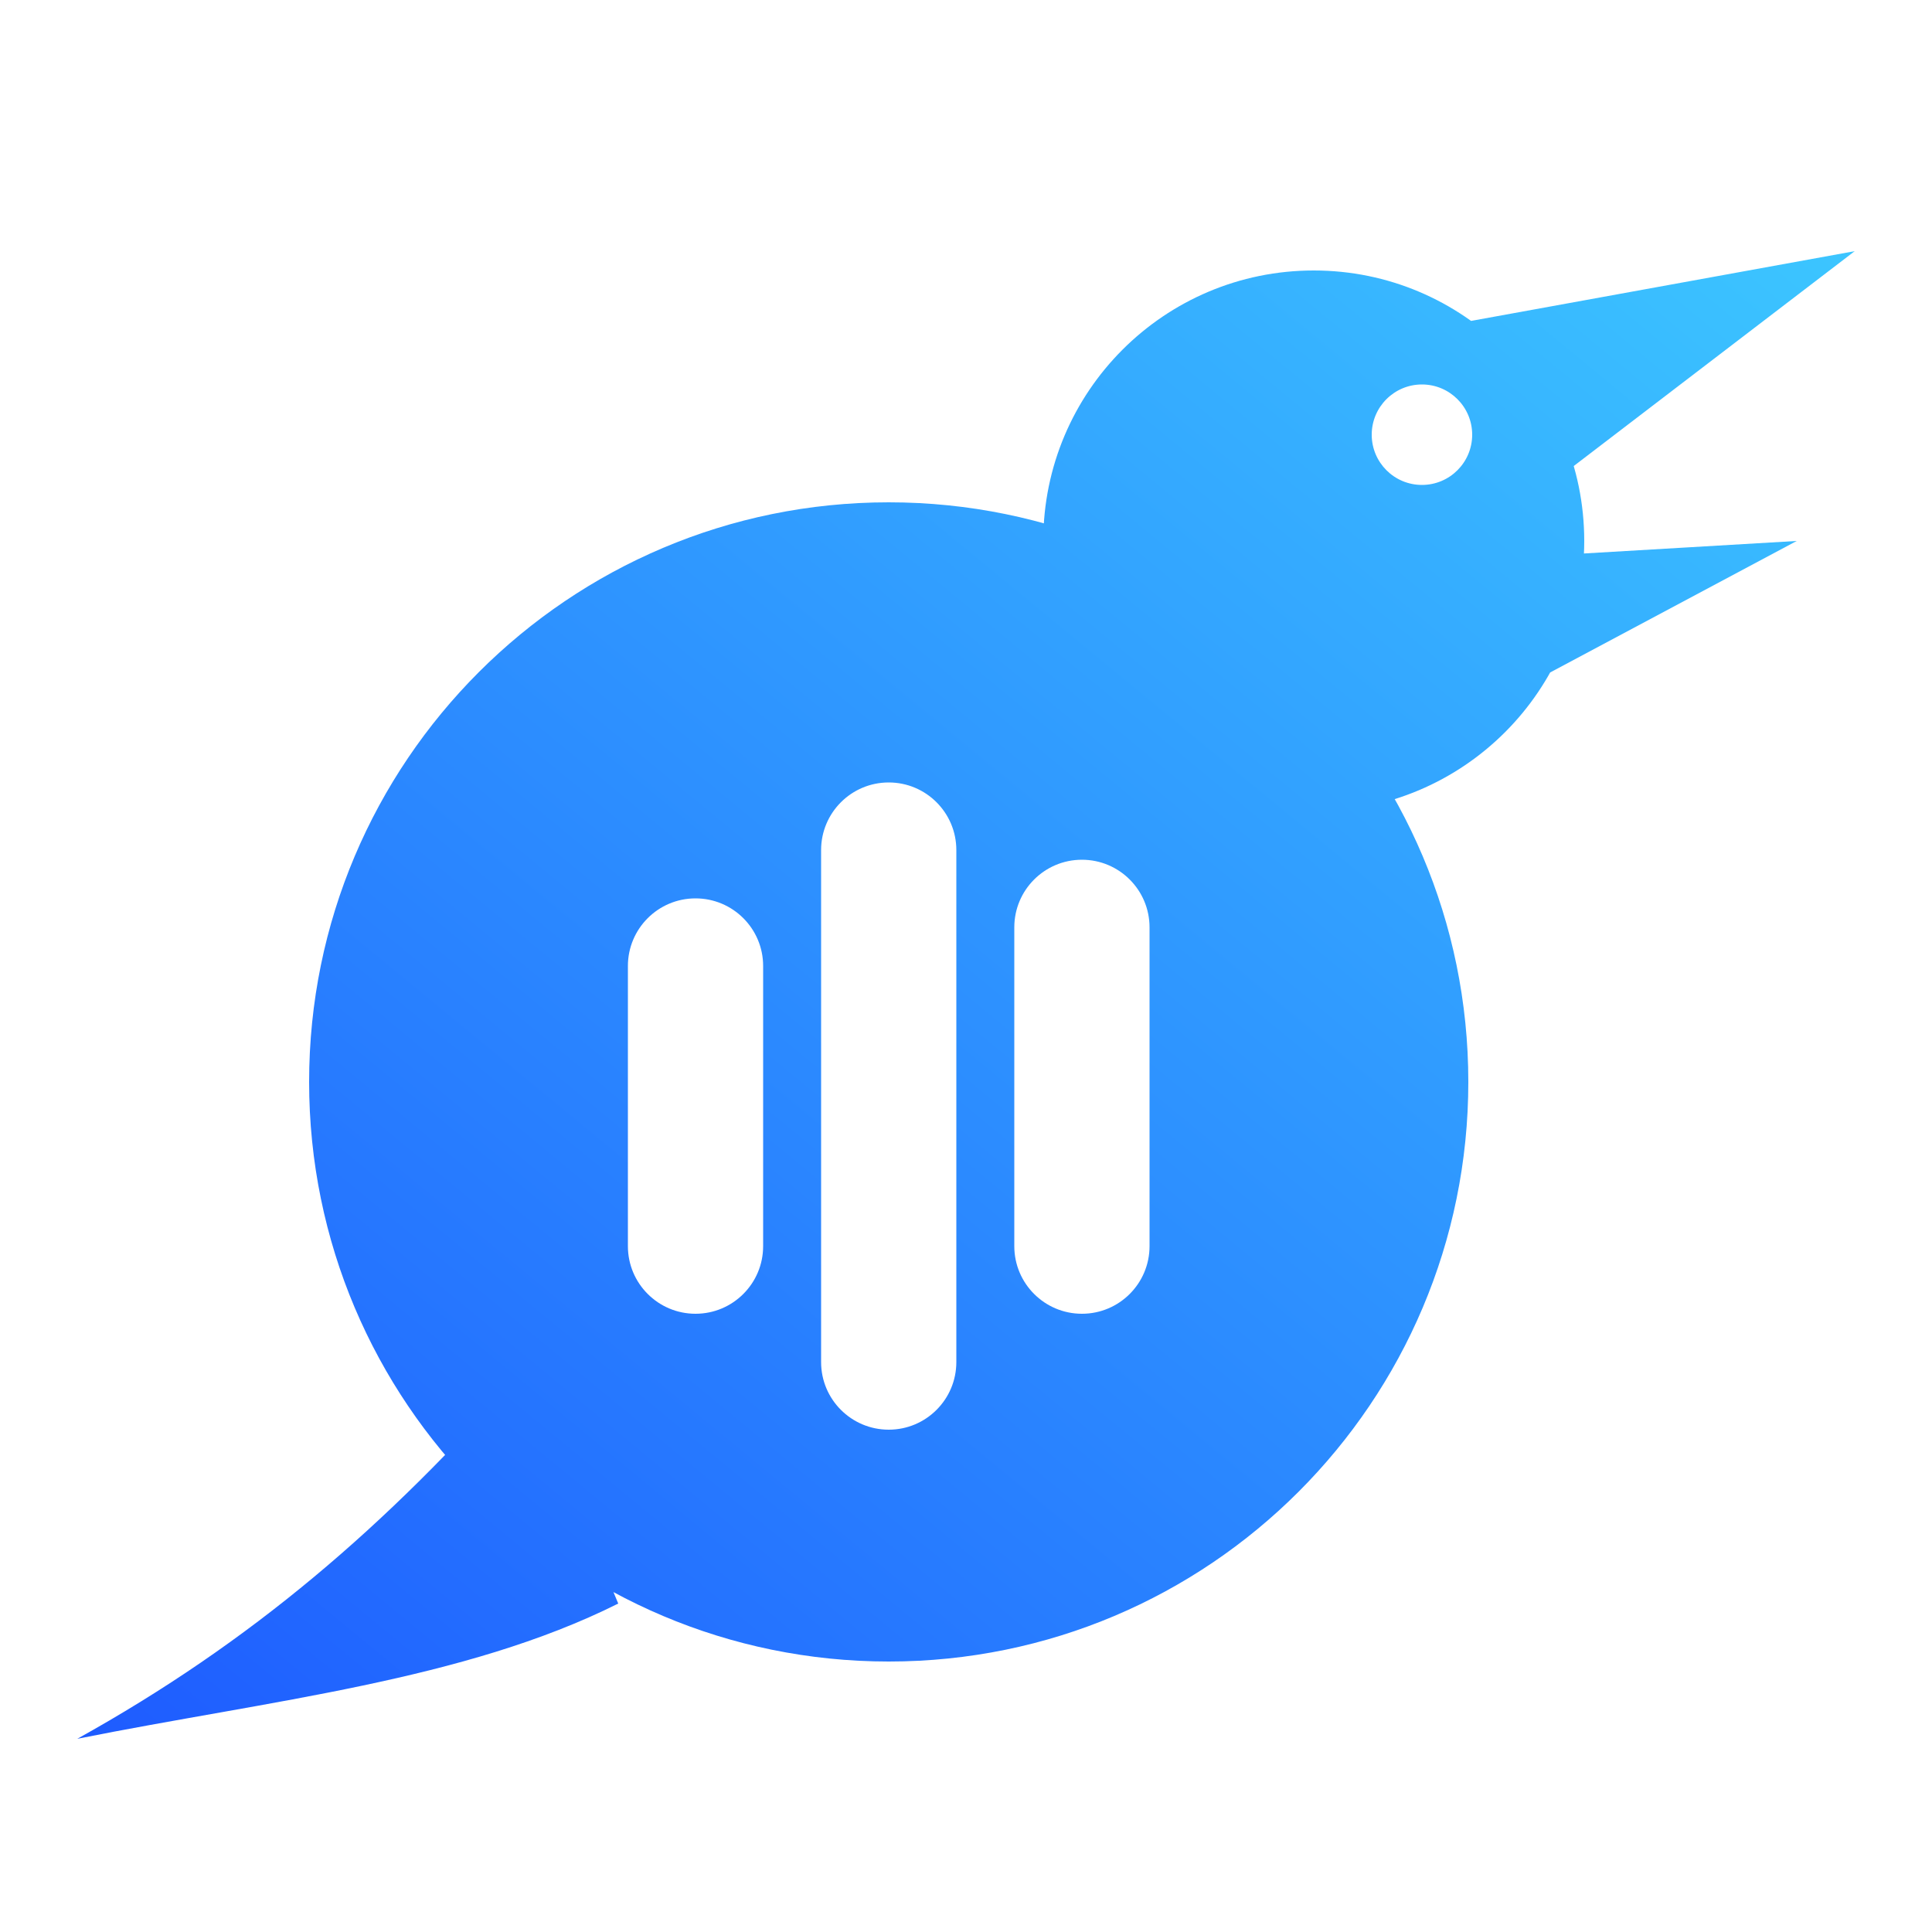
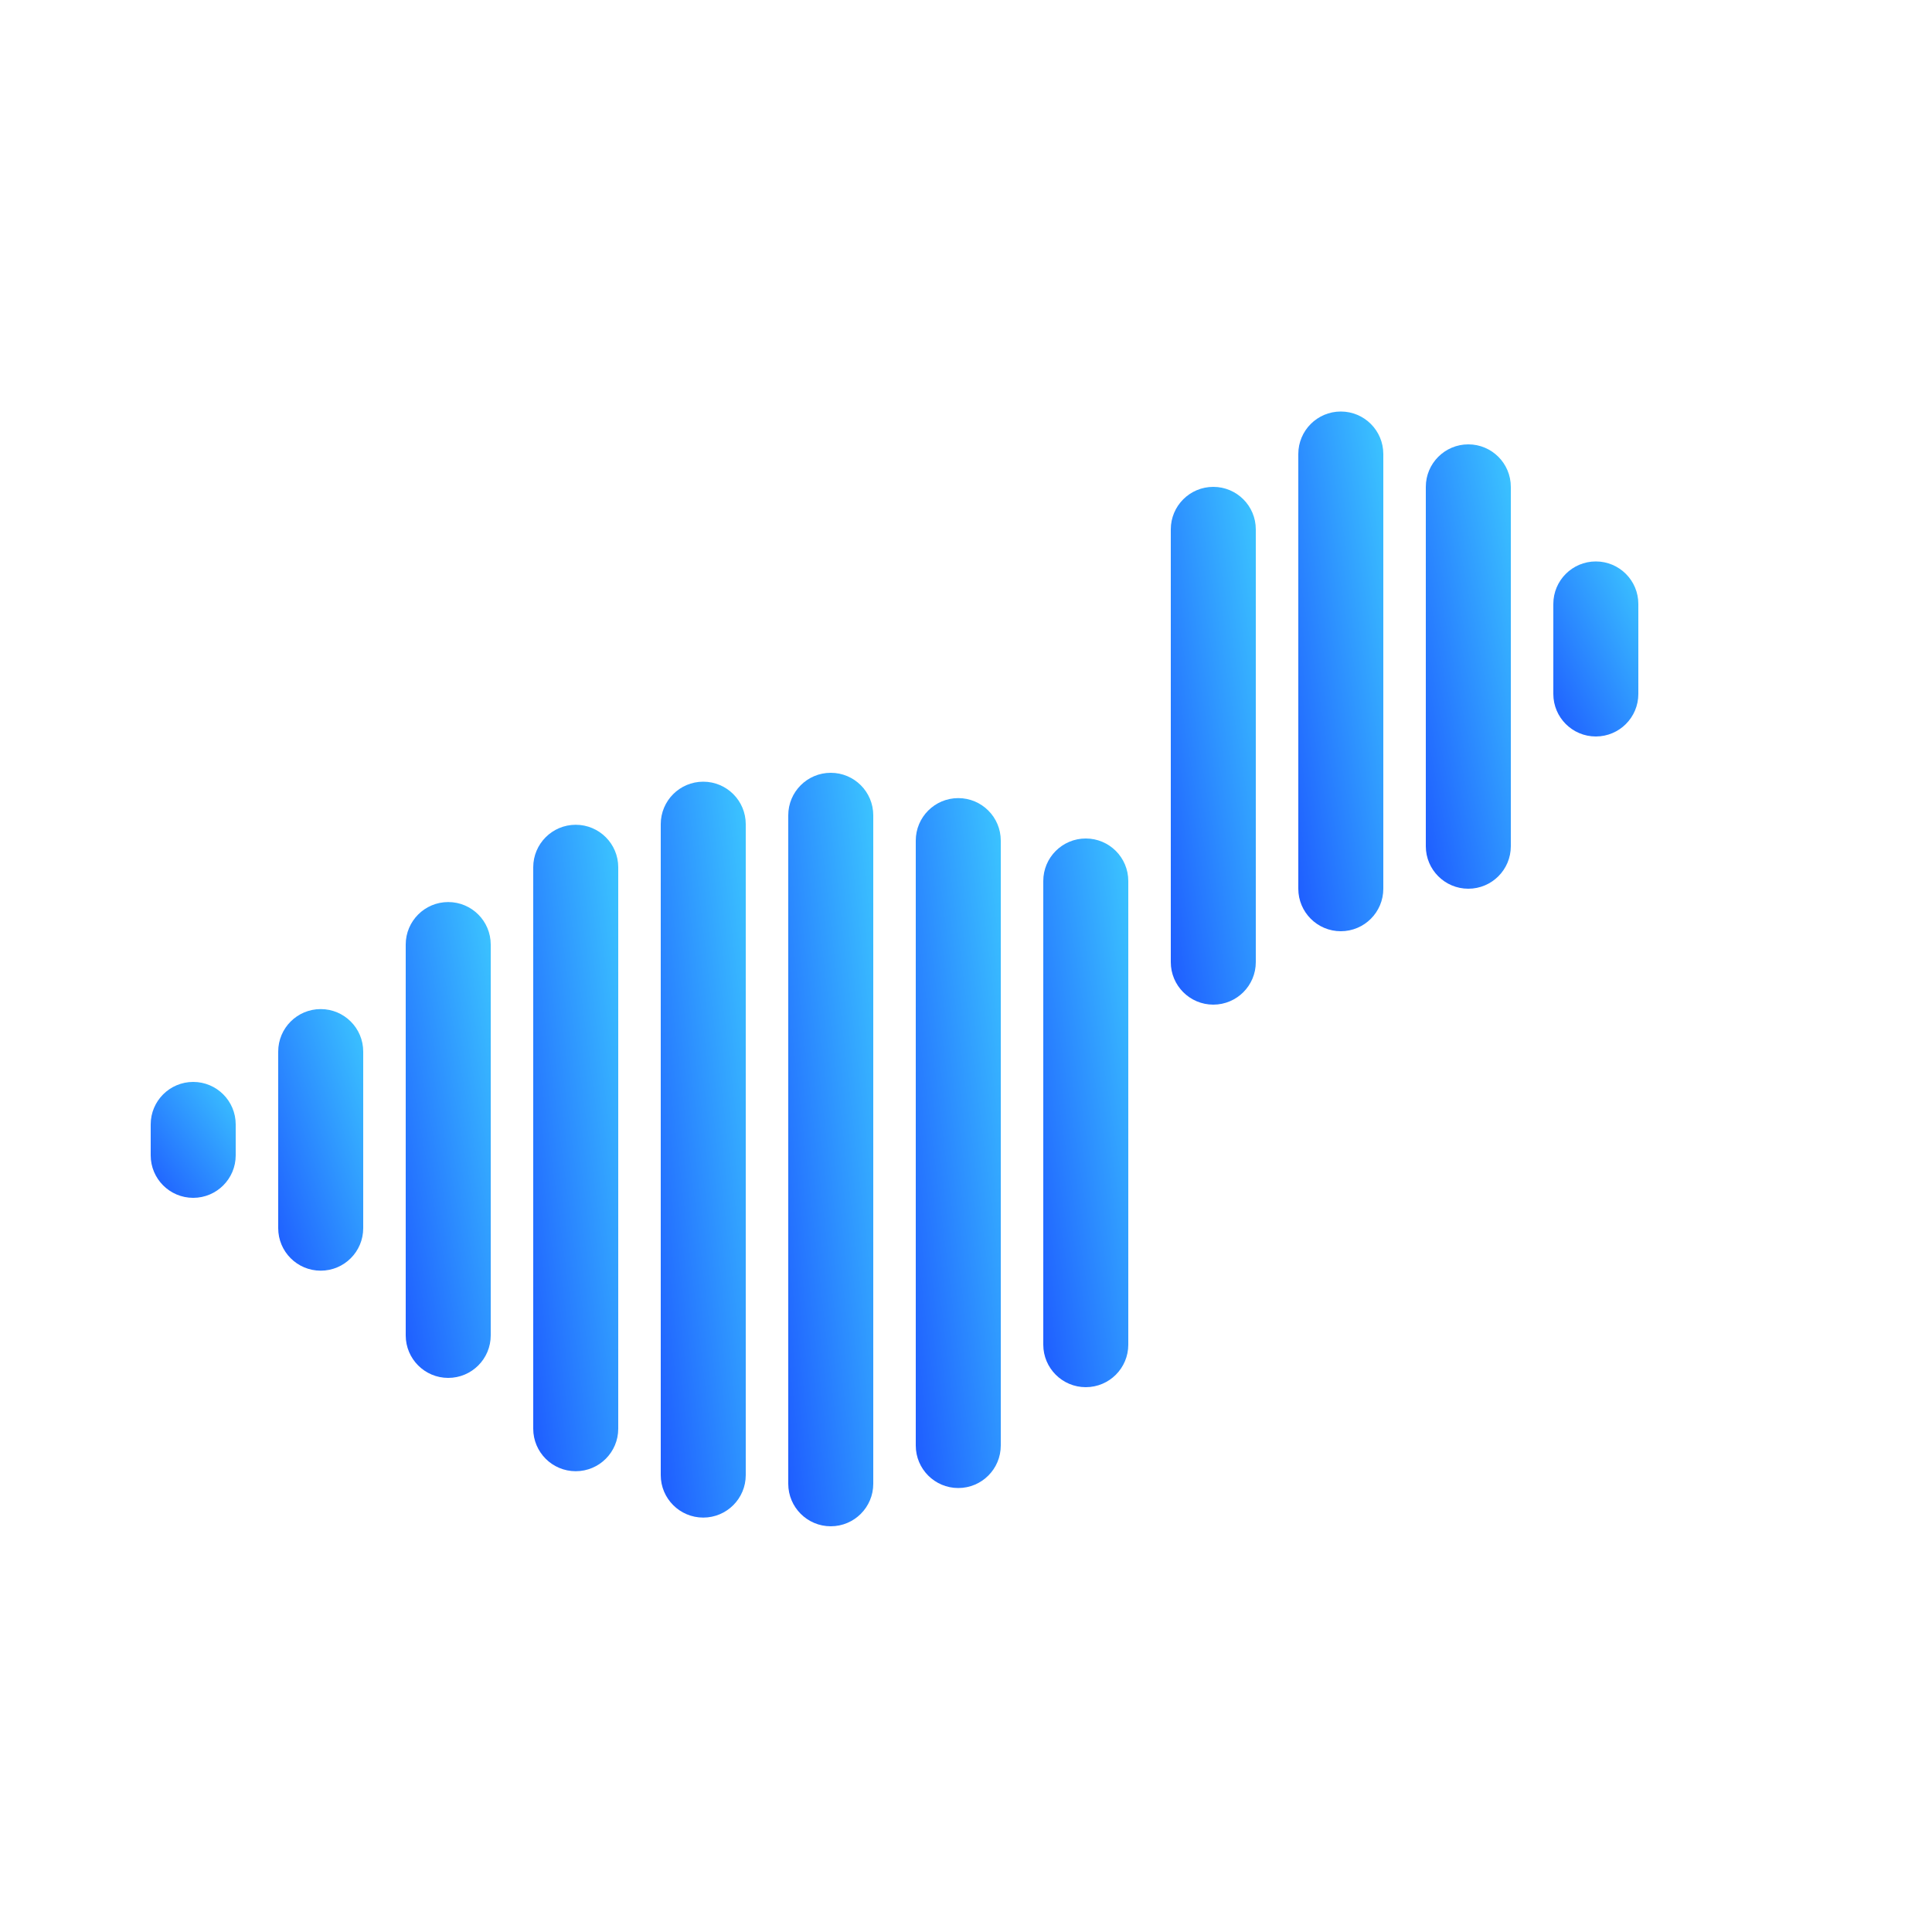
<svg xmlns="http://www.w3.org/2000/svg" viewBox="0 0 100 100">
  <defs>
    <linearGradient id="voice" x1="0" y1="1" x2="1" y2="0">
      <stop offset="0" stop-color="#1E5BFF" />
      <stop offset="1" stop-color="#3CC6FF" />
    </linearGradient>
  </defs>
-   <path fill="url(#voice)" fill-rule="nonzero" d="     M 76 56     A 30 30 0 1 1 16 56     A 30 30 0 1 1 76 56     Z     M 82 28     A 14 14 0 1 1 54 28     A 14 14 0 1 1 82 28     Z     M 74 17     L 96 13     L 79 26     Z     M 76 29     L 93 28     L 78 36     Z     M 32 83     C 24 87, 14 88, 4 90     C 13 85, 20 79, 27 71     Z     M 32.5 50     L 32.5 64.5     A 3.5 3.5 0 0 0 39.5 64.5     L 39.5 50     A 3.5 3.5 0 0 0 32.5 50     Z     M 42.5 44     L 42.5 70.5     A 3.5 3.5 0 0 0 49.5 70.5     L 49.5 44     A 3.5 3.5 0 0 0 42.5 44     Z     M 52.5 48     L 52.5 64.5     A 3.5 3.5 0 0 0 59.5 64.5     L 59.5 48     A 3.5 3.5 0 0 0 52.5 48     Z     M 71 22.5     A 2.6 2.6 0 0 0 76.2 22.5     A 2.6 2.6 0 0 0 71 22.5     Z   " />
+   <g fill="url(#voice)">
+     <rect x="7.80" y="56.00" width="4.40" height="6.00" rx="2.20" />
+     <rect x="14.40" y="52.23" width="4.40" height="13.54" rx="2.20" />
+     <rect x="21.00" y="46.69" width="4.40" height="24.63" rx="2.20" />
+     <rect x="27.60" y="42.69" width="4.40" height="33.46" rx="2.20" />
+     <rect x="34.20" y="40.46" width="4.40" height="38.09" rx="2.20" />
+     <rect x="40.80" y="40.00" width="4.40" height="39.00" rx="2.20" />
+     <rect x="47.40" y="41.31" width="4.40" height="35.71" rx="2.20" />
+     <rect x="54.00" y="43.40" width="4.40" height="28.40" rx="2.20" />
+     <rect x="60.60" y="25.20" width="4.40" height="26.80" rx="2.20" />
+     <rect x="67.20" y="21.30" width="4.40" height="26.90" rx="2.20" />
+     <rect x="73.80" y="23.00" width="4.40" height="23.00" rx="2.20" />
+     <rect x="80.40" y="29.06" width="4.40" height="9.06" rx="2.20" />
+   </g>
</svg>
